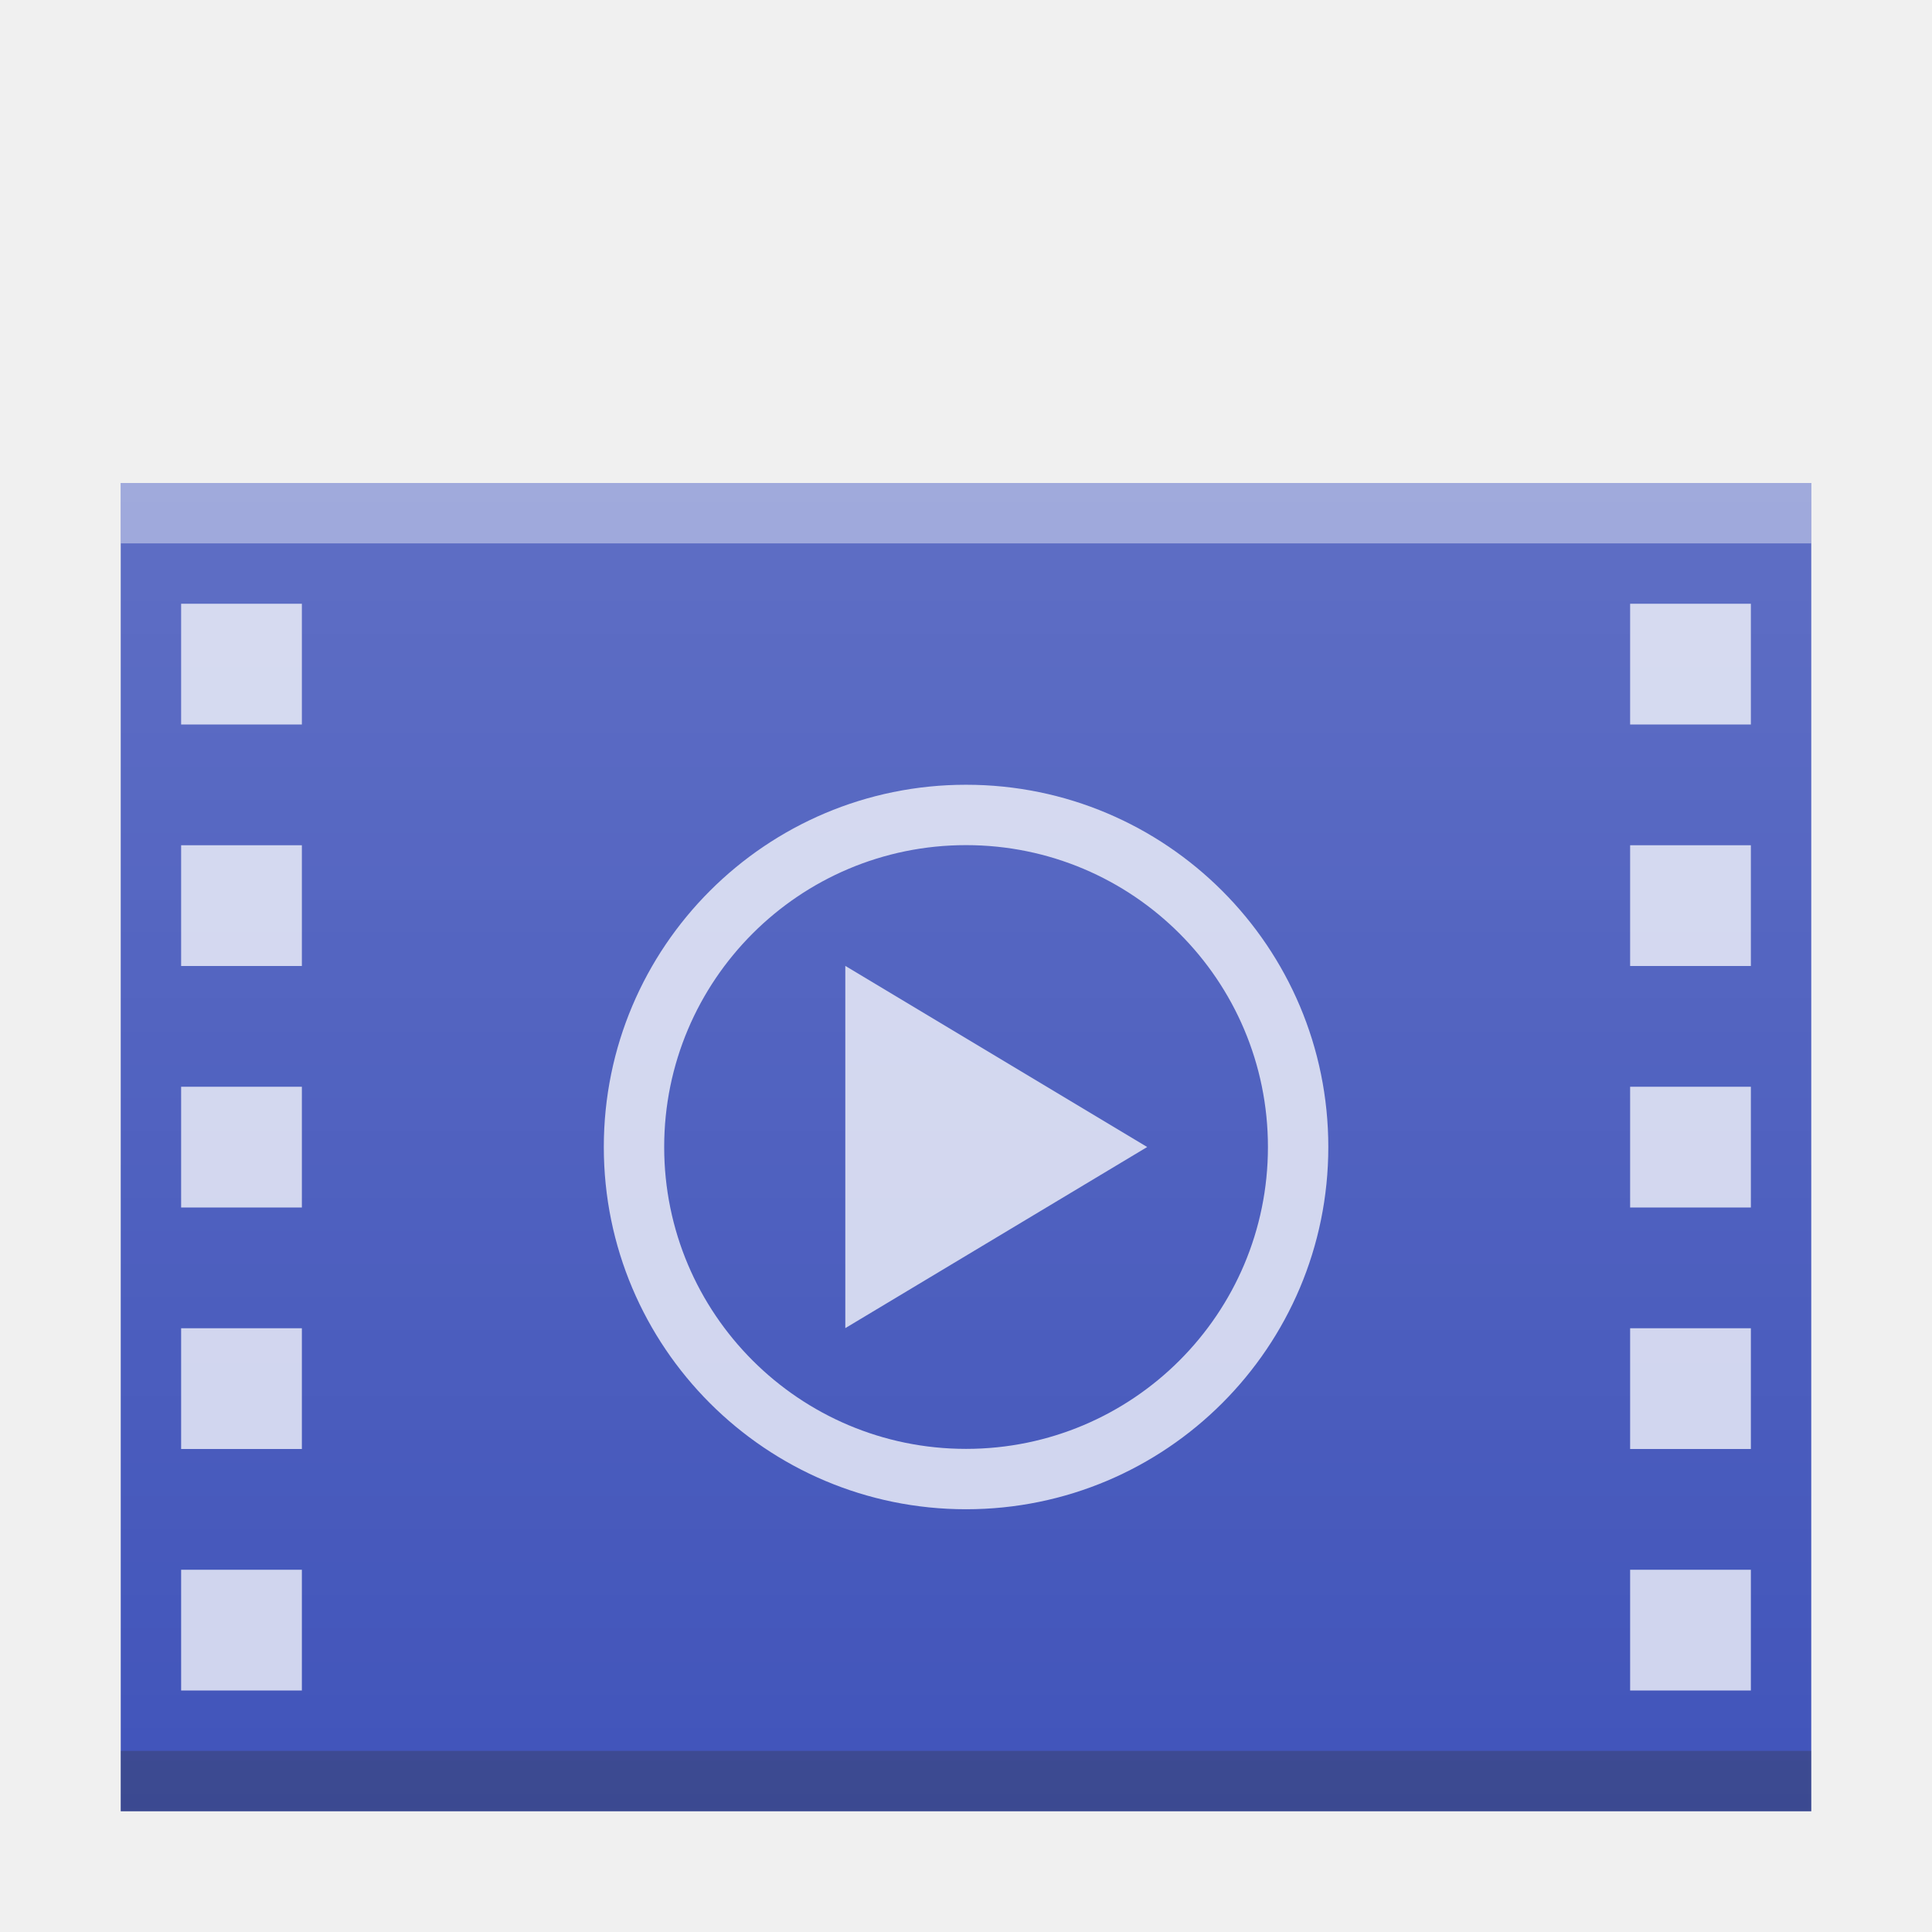
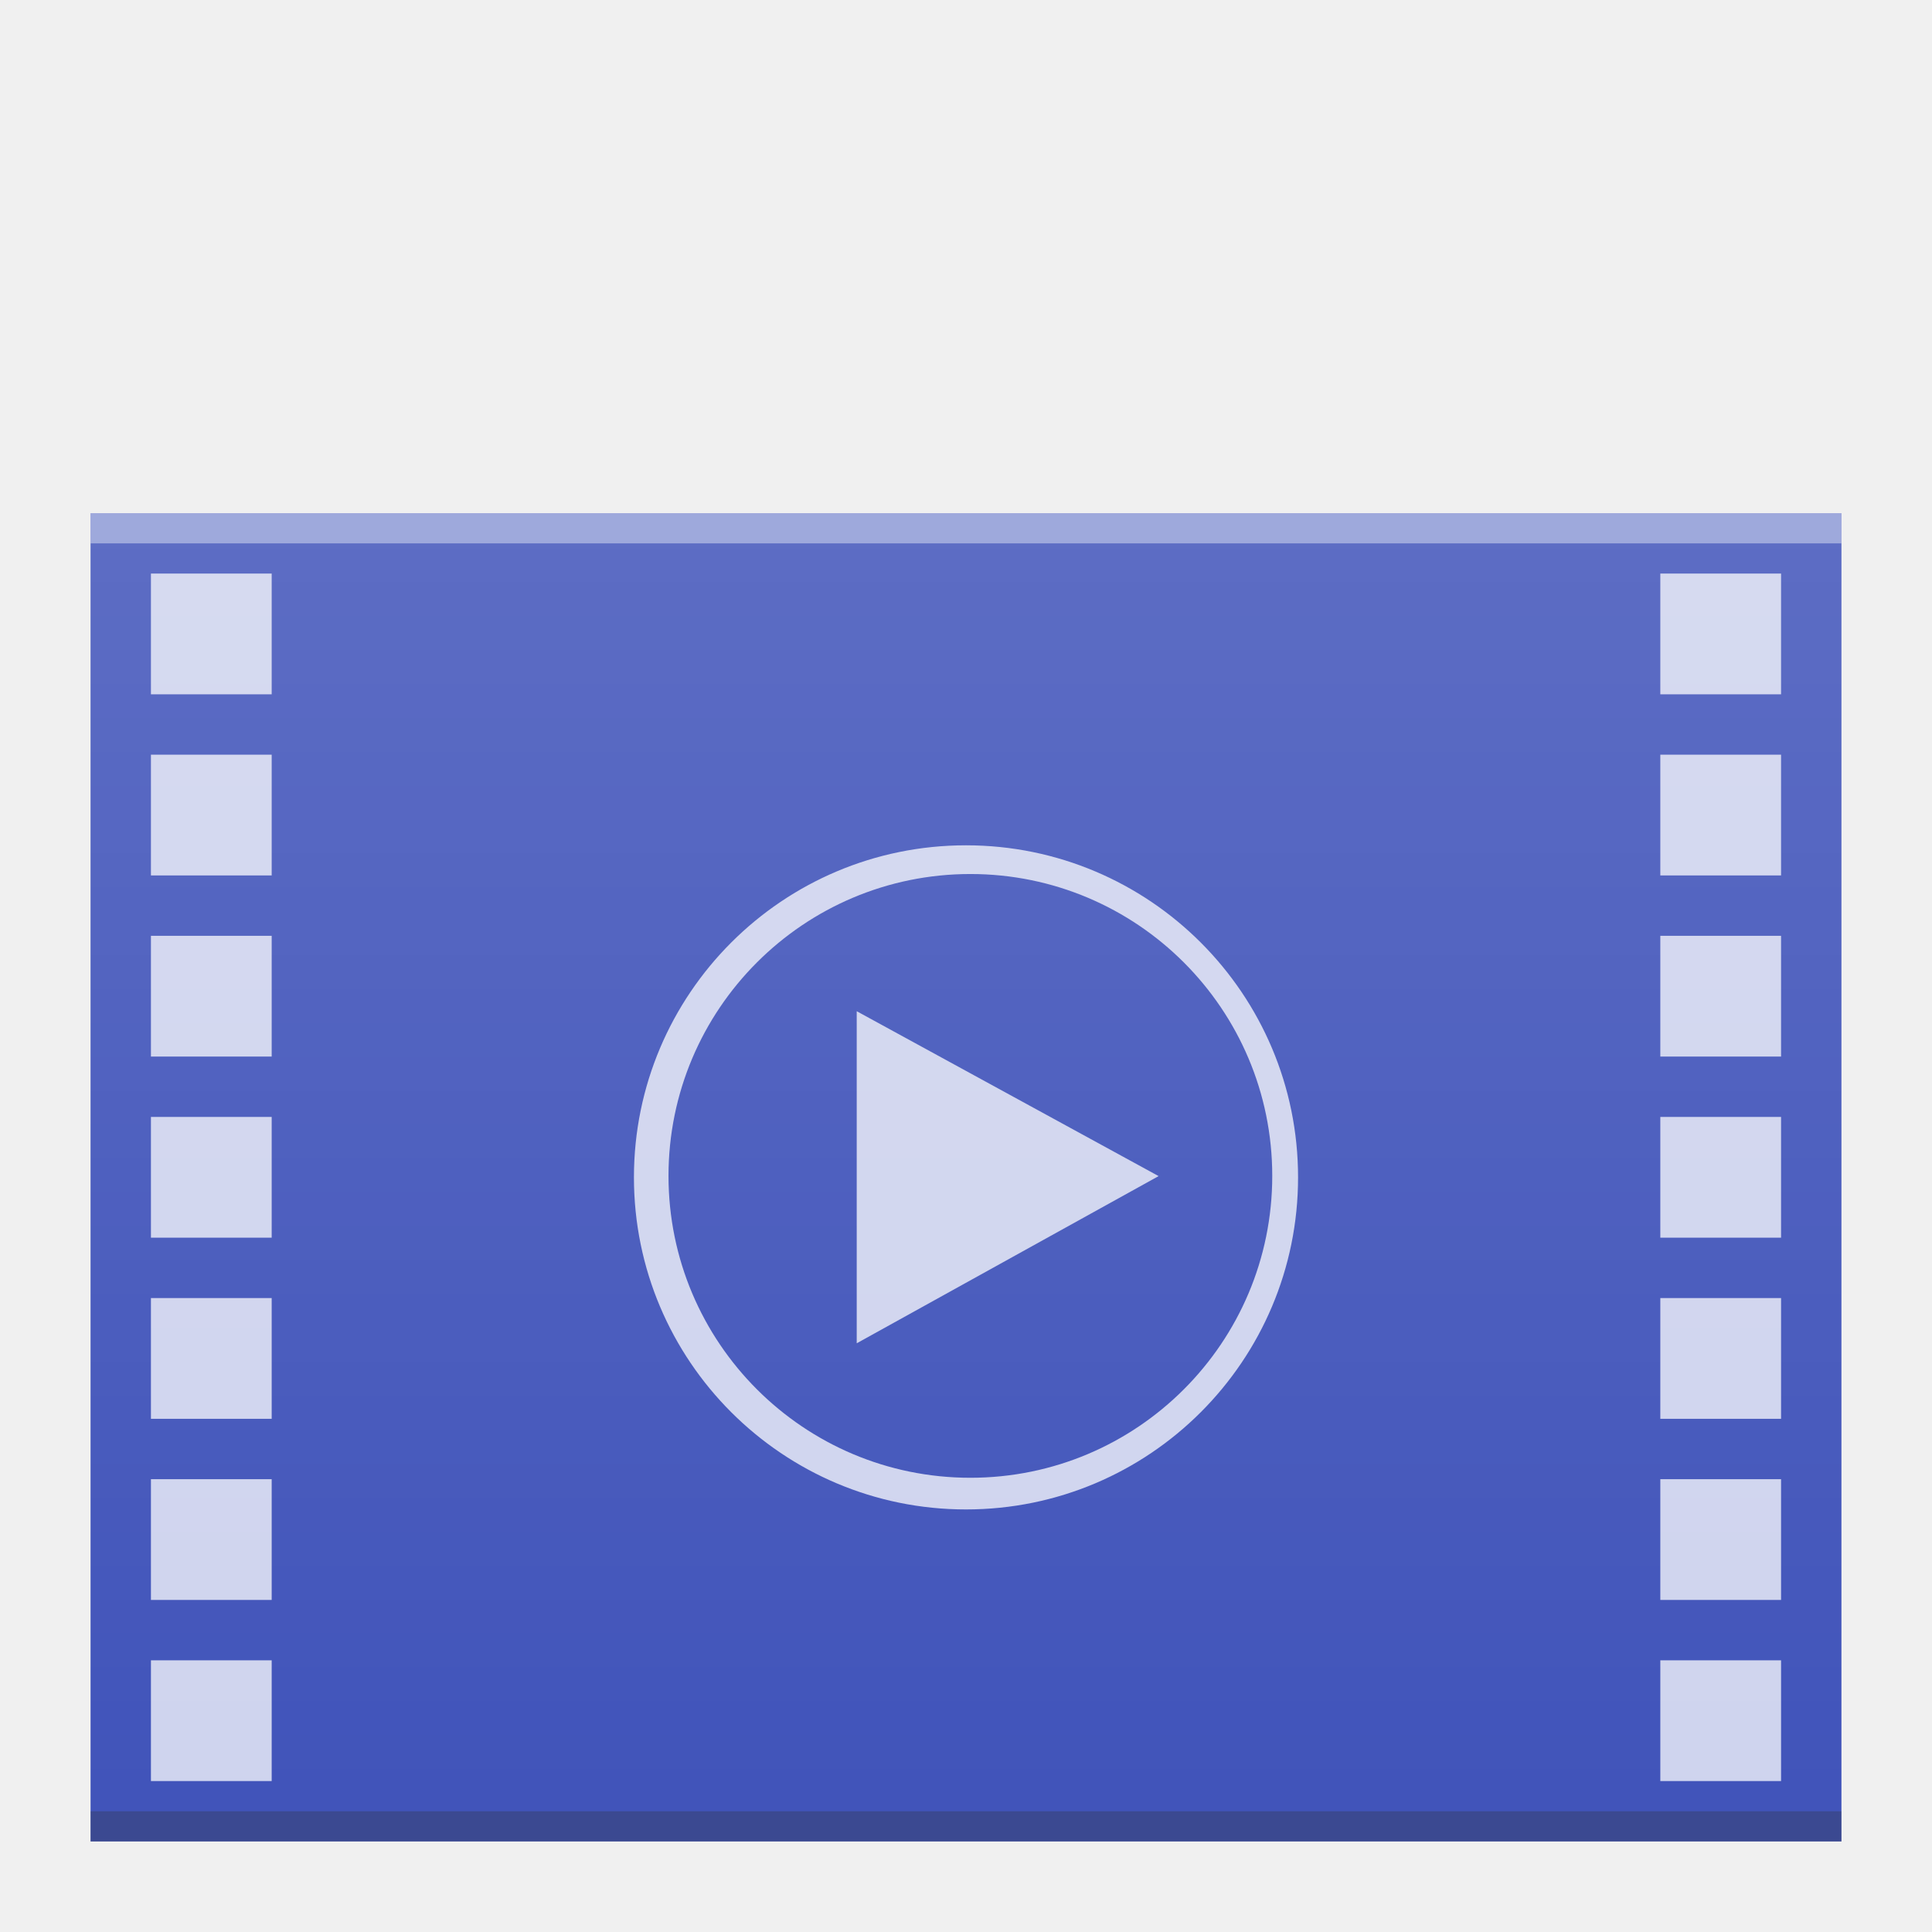
- <svg xmlns="http://www.w3.org/2000/svg" width="32" height="32">
+ <svg xmlns="http://www.w3.org/2000/svg" xmlns:xlink="http://www.w3.org/1999/xlink" width="64" viewBox="0 0 64 64" height="64">
  <defs>
-     <linearGradient id="a" y1="394.54" y2="325.98" gradientUnits="userSpaceOnUse" x2="0" gradientTransform="matrix(.48276 0 0 .40835 384.64 384.68)">
+     <linearGradient id="a" y1="392.36" y2="324.66" gradientUnits="userSpaceOnUse" x2="0" gradientTransform="matrix(1 0 0 .84587 365 22.628)">
      <stop stop-color="#ffffff" stop-opacity="0" />
      <stop offset="1" stop-color="#ffffff" stop-opacity=".2" />
    </linearGradient>
+     <path id="b" d="m369 312.36v44h58v-44h-18.455z" />
  </defs>
-   <g color-rendering="auto" color-interpolation-filters="linearRGB" shape-rendering="auto" image-rendering="auto" text-rendering="auto" color-interpolation="sRGB" color="#000000" transform="translate(-384.57-515.8)">
-     <path fill="#4154ba" d="m414.57 545.8h-28v-22h28v7z" />
-     <rect x="386.57" y="544.8" fill-opacity=".294" width="28" fill="#2e3132" height="1" />
+   <g transform="translate(-366-295.36)">
+     <use fill="#4154ba" xlink:href="#b" />
+     <rect width="58" x="369" y="355.36" fill="#2e3132" height="1" fill-opacity=".294" />
    <g fill="#ffffff">
-       <rect x="386.57" y="523.8" fill-opacity=".41" width="28" height="1" />
-       <path opacity=".75" d="m400.571 528.798a6 6 0 0 0 -6 6 6 6 0 0 0 6 6 6 6 0 0 0 6 -6 6 6 0 0 0 -6 -6m0 1a5 5 0 0 1 5 5 5 5 0 0 1 -5 5 5 5 0 0 1 -5 -5 5 5 0 0 1 5 -5m-2 2v6l5-3z" />
-       <path opacity=".75" d="m387.57 525.8v2h2v-2zm24 0v2h2v-2zm-24 4v2h2v-2zm24 0v2h2v-2zm-24 4v2h2v-2zm24 0v2h2v-2zm-24 4v2h2v-2zm24 0v2h2v-2zm-24 4v2h2v-2zm24 0v2h2v-2z" />
+       <rect width="58" x="369" y="312.36" height="1" fill-opacity=".41" />
+       <path opacity=".75" d="m398 323.362a11 11 0 0 0 -11 11 11 11 0 0 0 11 11 11 11 0 0 0 11 -11 11 11 0 0 0 -11 -11m.145.951a10 10 0 0 1 10 10 10 10 0 0 1 -10 10 10 10 0 0 1 -10 -10 10 10 0 0 1 10 -10" />
+       <g color-rendering="auto" color-interpolation-filters="linearRGB" shape-rendering="auto" image-rendering="auto" text-rendering="auto" color-interpolation="sRGB" color="#000000">
+         <path opacity=".75" d="m404.38 334.32l-10 5.538v-11z" />
+         <path opacity=".75" d="m421 314.36v4h4v-4zm0 6v4h4v-4zm0 6v4h4v-4zm0 6v4h4v-4zm0 6v4h4v-4zm0 6v4h4v-4zm0 6v4h4v-4z" />
+         <path opacity=".75" d="m371 314.36v4h4v-4zm0 6v4h4v-4zm0 6v4h4v-4zm0 6v4h4v-4zm0 6v4h4v-4zm0 6v4h4v-4zm0 6v4h4v-4z" />
+       </g>
    </g>
-     <path fill="url(#a)" d="m386.57 523.8v22h28v-22z" />
+     <use color-interpolation-filters="linearRGB" color="#000000" image-rendering="auto" color-rendering="auto" xlink:href="#b" color-interpolation="sRGB" text-rendering="auto" fill="url(#a)" shape-rendering="auto" />
  </g>
</svg>
